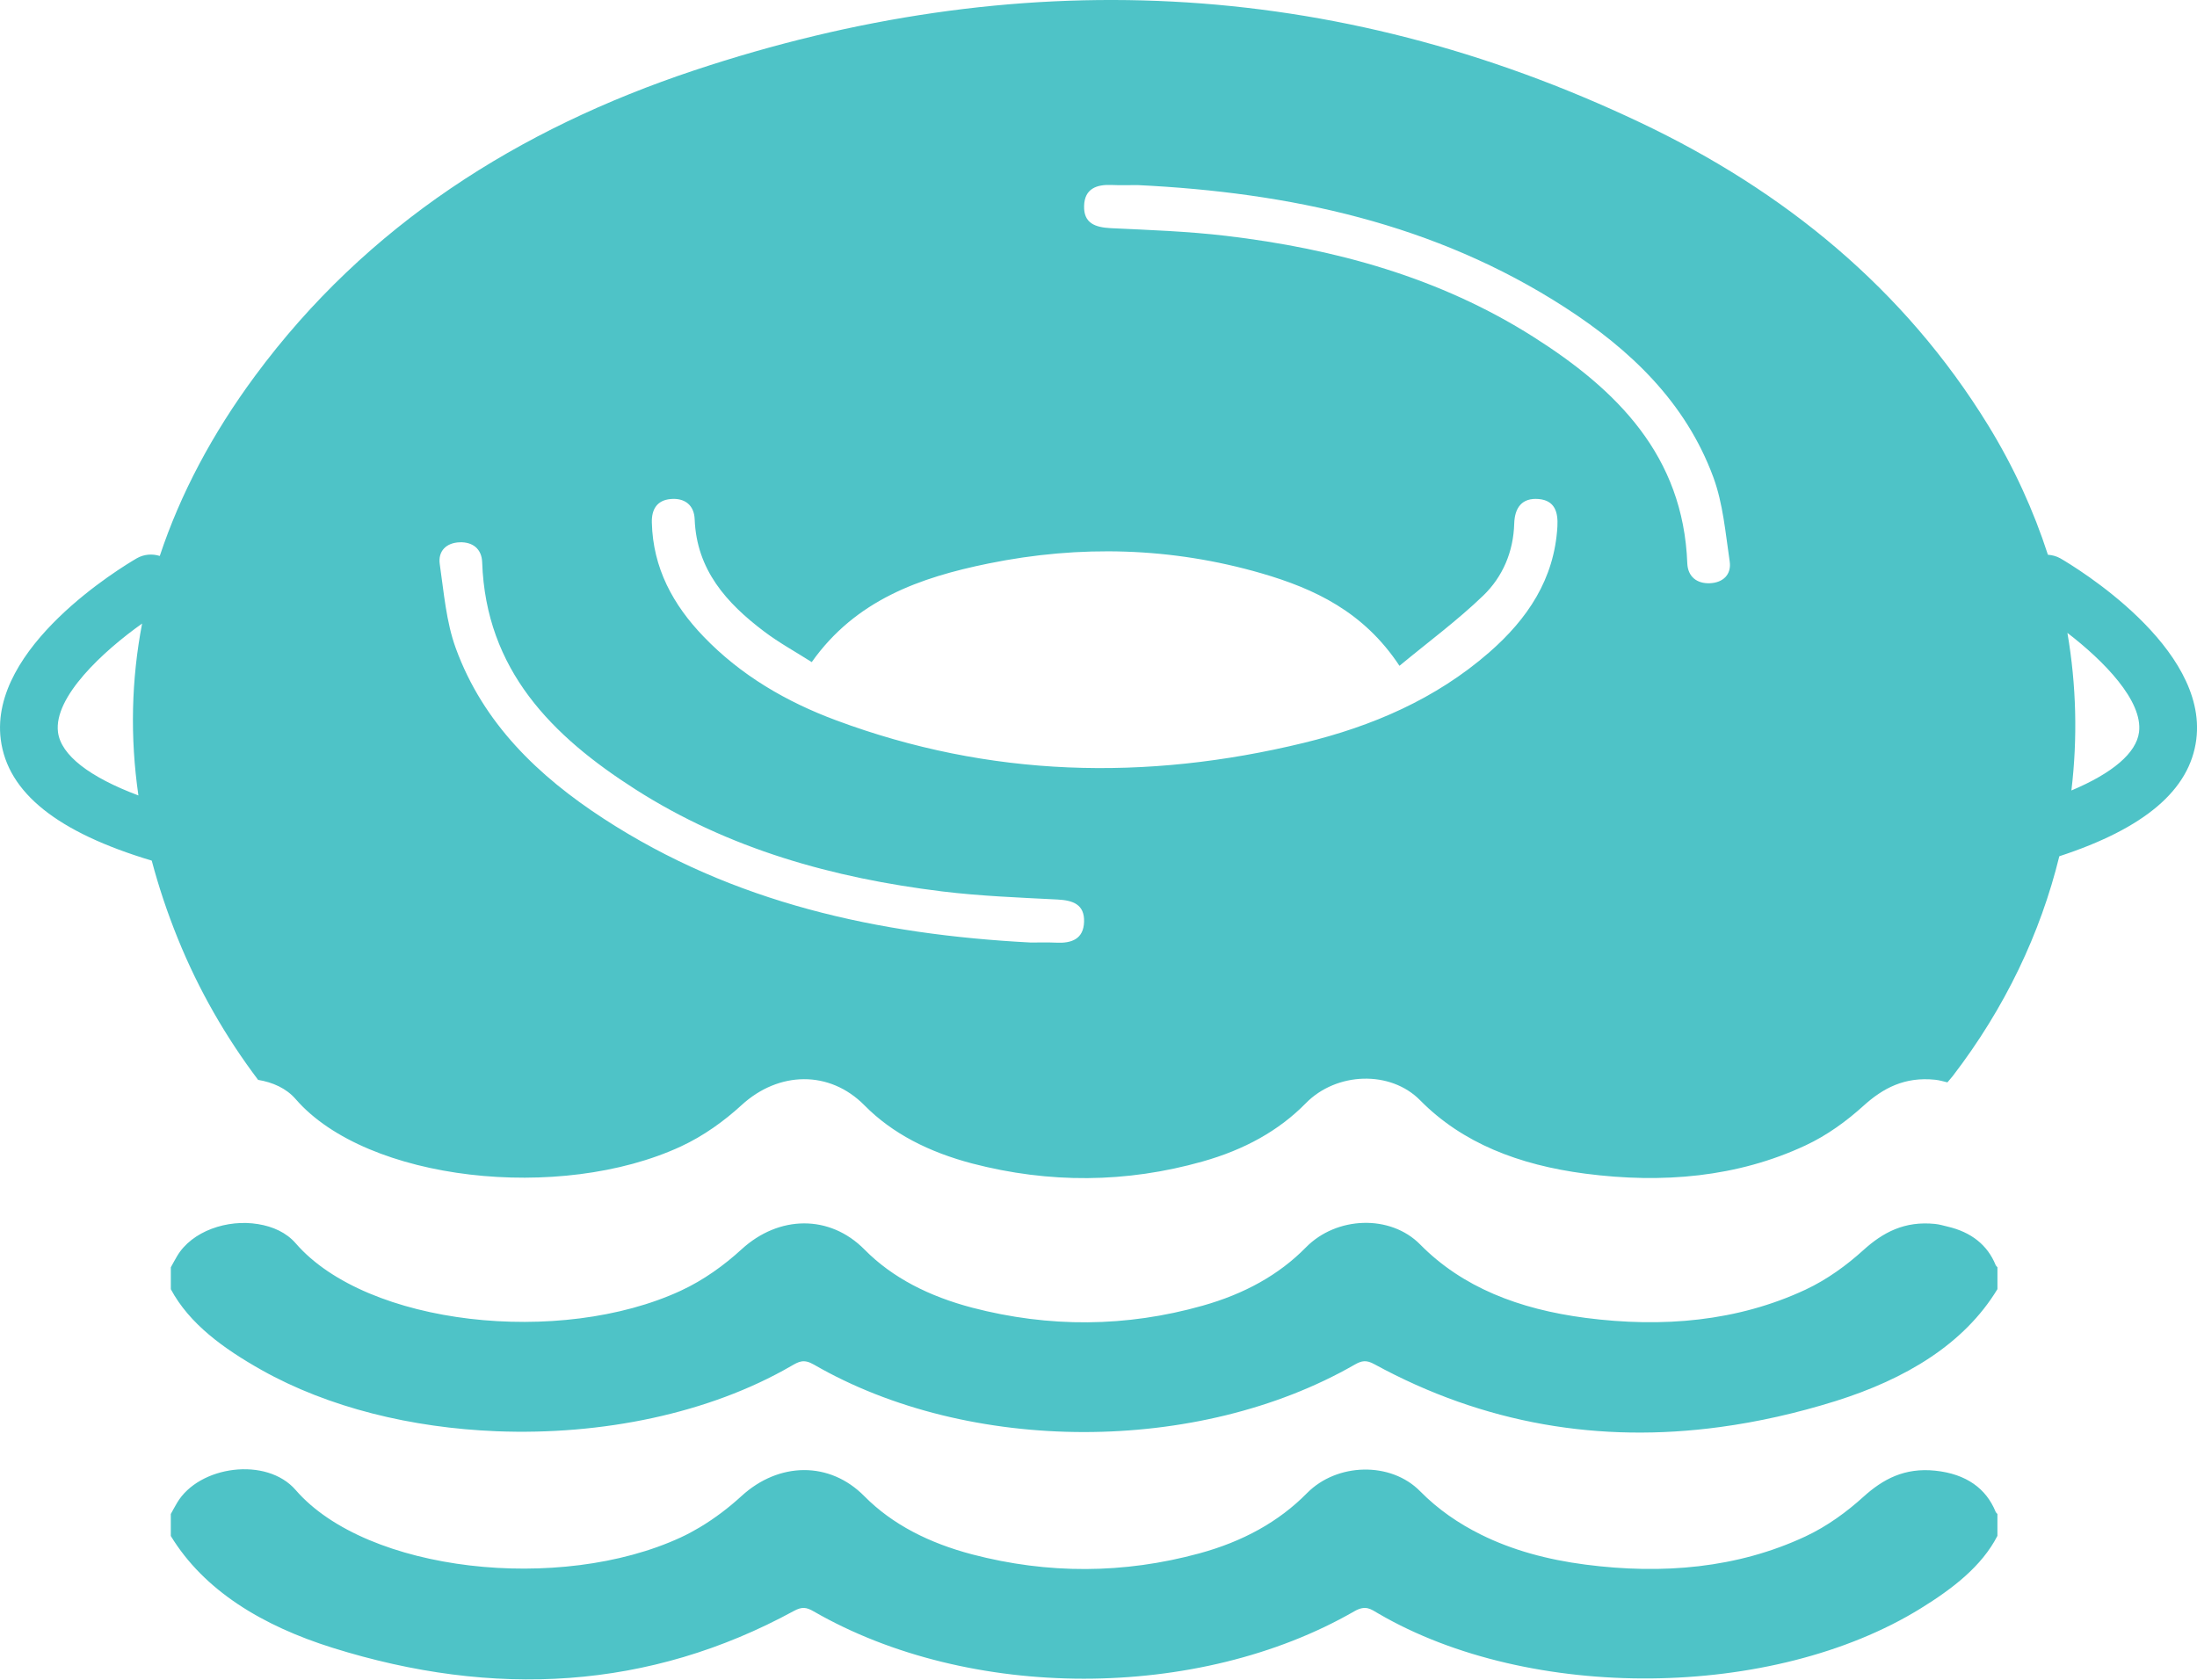
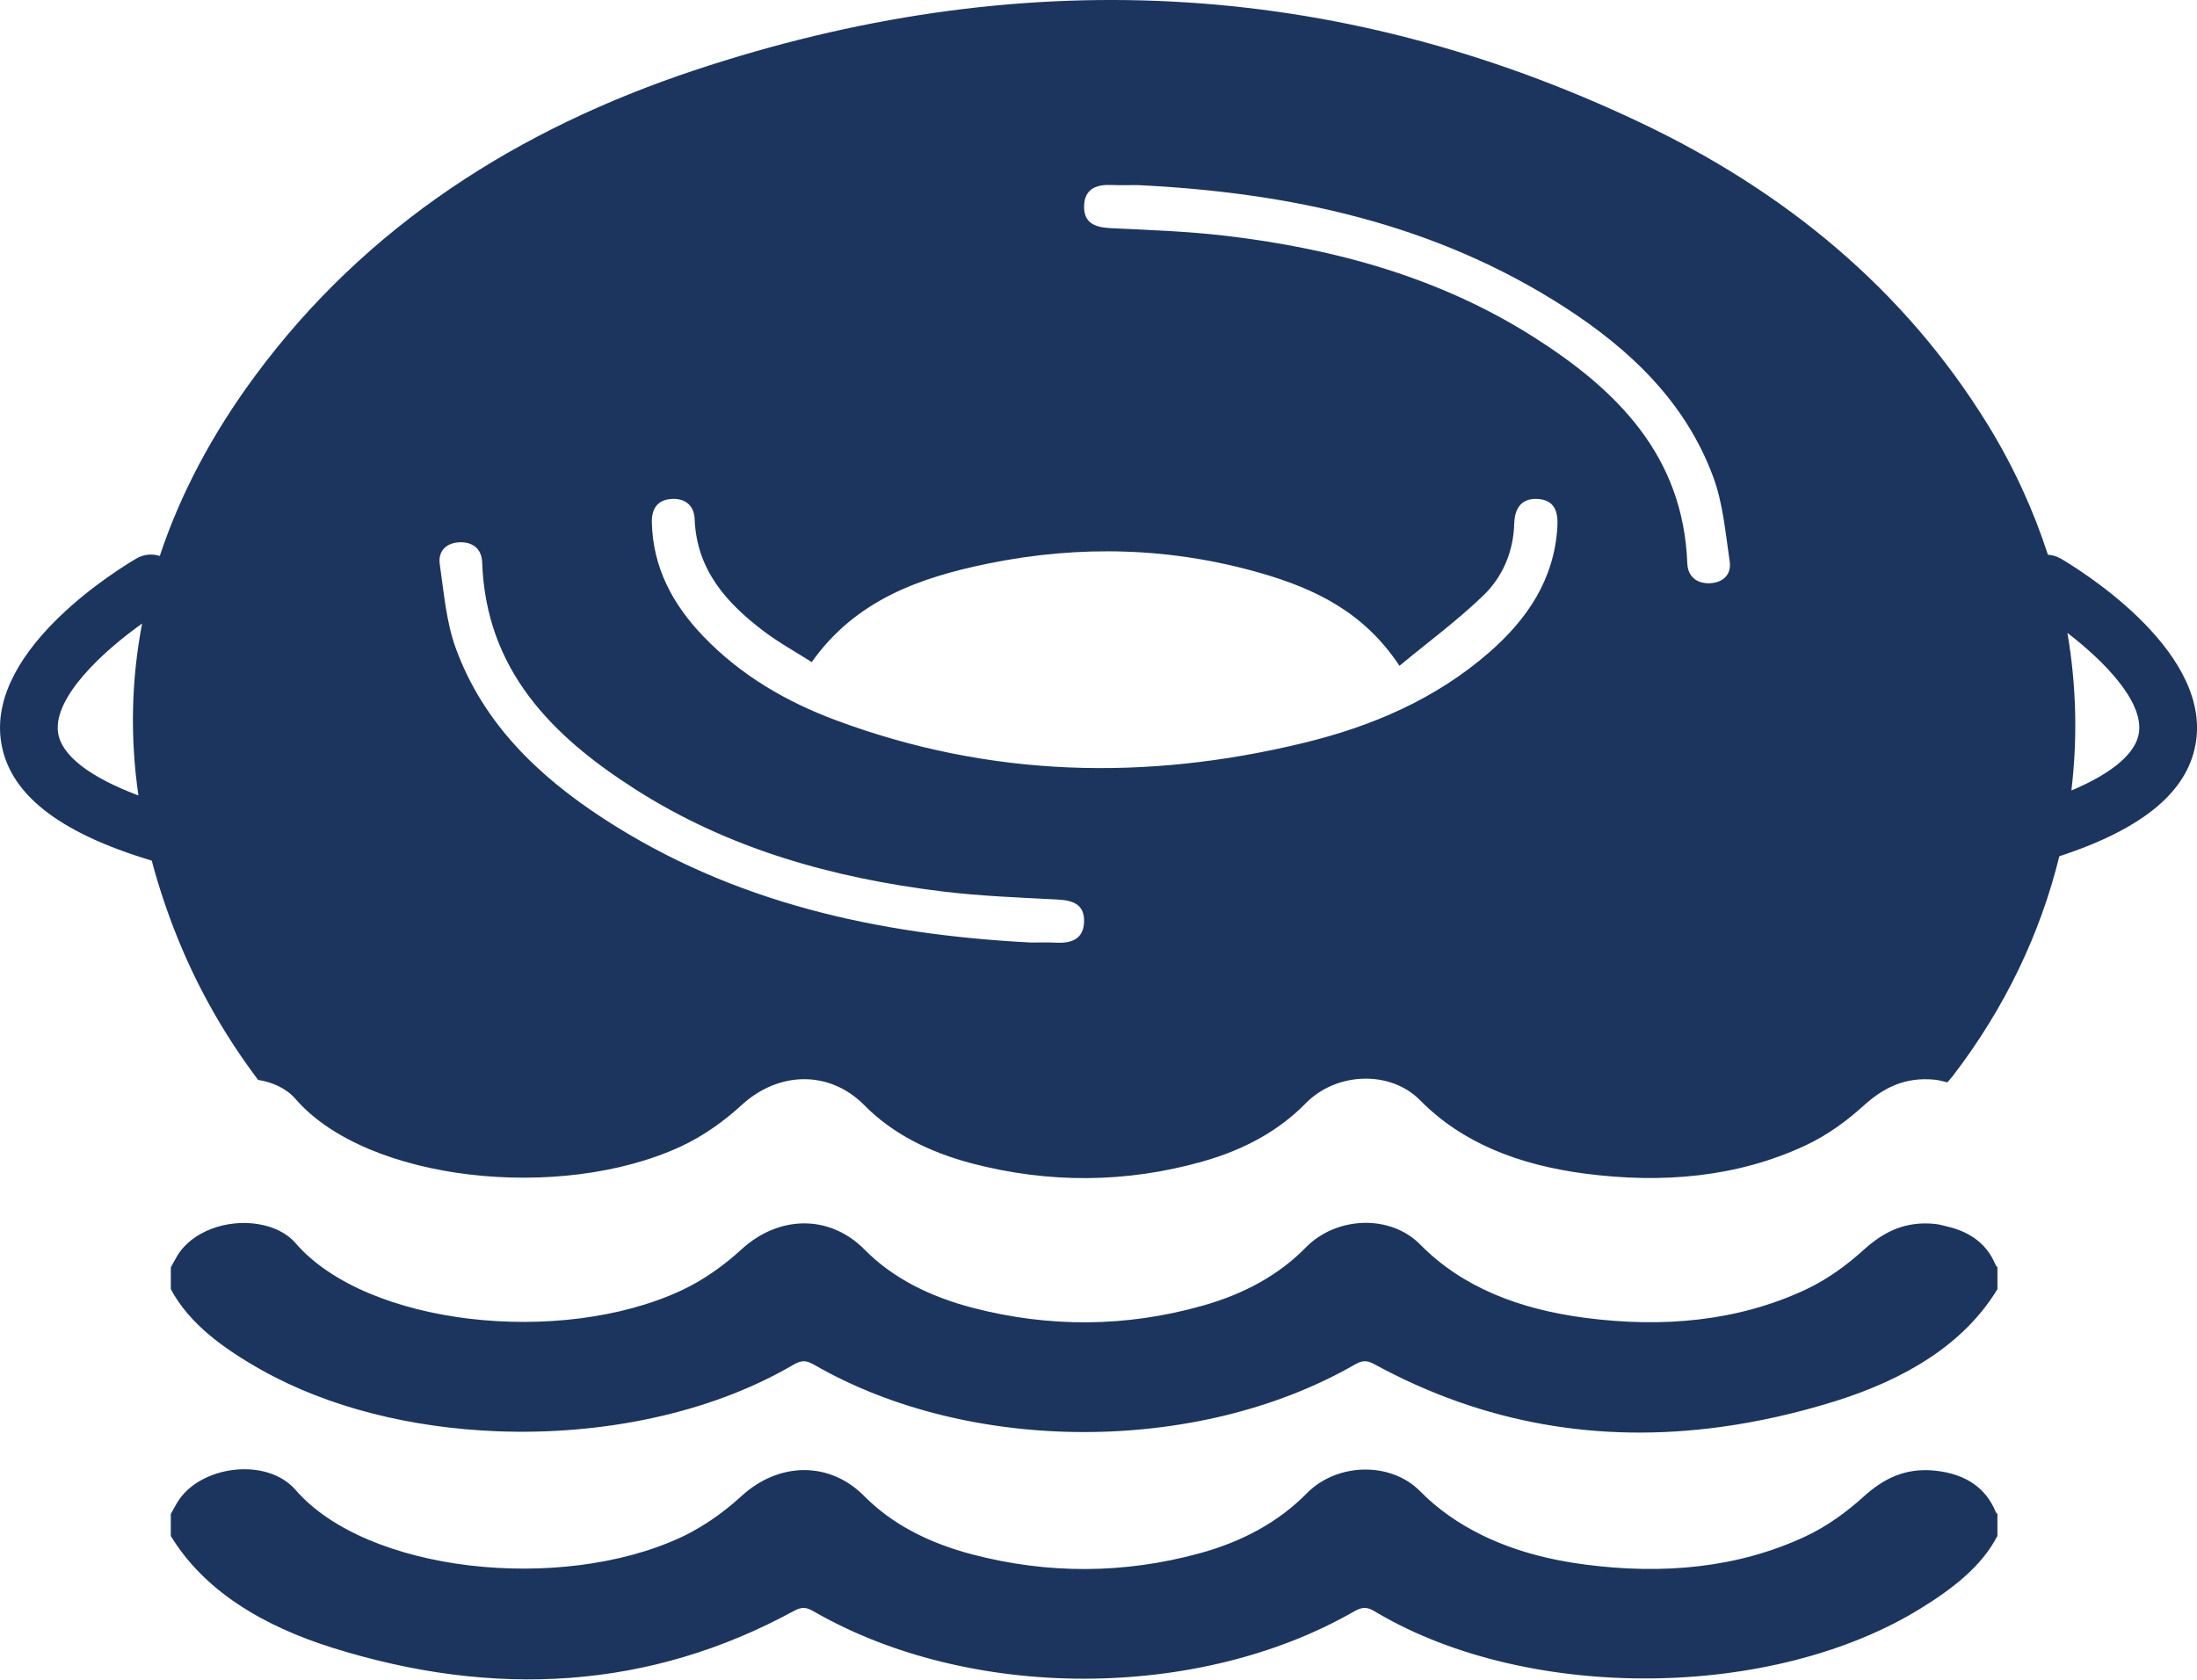
<svg xmlns="http://www.w3.org/2000/svg" id="Layer_1" data-name="Layer 1" viewBox="0 0 900 688.07">
  <defs>
    <style>
      .cls-1 {
-         fill: #4ec3c7;
+         fill: #1c355e;
      }
    </style>
  </defs>
  <path class="cls-1" d="M818.22,629.3c-6.39,12.42-18.26,21.56-31.38,29.67-60.62,37.49-160.09,38.36-222.19,2.12-3.08-1.79-5.16-3.62-9.84-.93-63.97,36.85-157.71,36.81-221.5.04-3.05-1.77-4.85-1.92-8.1-.17-59.27,32.31-122.89,35.81-189,15.09-28.67-9-52.56-23.37-66.24-45.81v-9c.86-1.54,1.66-3.07,2.57-4.59,8.97-15.2,36.65-19.02,48.59-5.23,29.14,33.62,108.29,42.31,157.77,19.4,2.69-1.24,5.29-2.66,7.82-4.16,6.27-3.75,12.03-8.19,17.05-12.79,15.26-13.98,36.09-14.39,50.36.12,11.45,11.57,26.54,19.17,44.14,23.8,30.98,8.11,62.1,8.01,93.01-.41,17.86-4.86,32.59-12.97,44.15-24.71,12.24-12.42,34.3-13.01,46.34-.74,7.28,7.39,15.69,13.18,24.95,17.77,12.66,6.28,26.99,10.23,42.75,12.27,31.68,4.12,62.29,1.46,90.1-11.53,8.95-4.18,16.95-10.07,23.77-16.24,8.03-7.27,16.89-12.02,29.44-10.71,12.8,1.34,20.88,7.39,24.71,16.8.14.35.5.66.75.95v9Z" />
  <path class="cls-1" d="M818.22,528.22c-13.65,22.48-37.57,36.81-66.25,45.81-15.95,4.98-31.74,8.54-47.38,10.65-49.16,6.67-96.63-1.19-141.6-25.76-3.25-1.77-5.11-1.5-8.11.23-64.07,36.79-157.79,36.79-221.51-.08-4.19-2.41-6.21-1.15-9.26.6-33.71,19.52-77.72,28.45-120.71,26.73-34.76-1.38-68.85-9.68-96.24-25.08-15.62-8.79-29.57-18.92-37.18-33.11v-8.98c.86-1.54,1.66-3.07,2.57-4.59,6.08-10.3,20.66-15.19,33.19-13.1,5.99.97,11.55,3.42,15.4,7.87,29.19,33.68,108.4,42.27,157.77,19.4,9.36-4.34,17.82-10.48,24.88-16.95,15.24-13.98,36.08-14.37,50.36.1,11.44,11.61,26.53,19.19,44.13,23.82,31.49,8.21,63.06,8.03,94.37-.82,17.05-4.8,31.25-12.6,42.31-23.88,12.54-12.79,34.61-13.59,46.82-1.19,17.24,17.5,40.39,26.5,67.68,30.06,31.68,4.12,62.3,1.44,90.11-11.53,8.95-4.18,16.95-10.07,23.77-16.24,8.03-7.27,16.89-12.02,29.43-10.71,1.84.19,3.36.7,5,1.07,9.83,2.27,16.44,7.64,19.73,15.73.14.35.5.62.75.95v8.98Z" />
  <path class="cls-1" d="M843.99,228.75c-1.6-.91-3.33-1.32-5.06-1.46-5.86-18.08-13.93-35.85-24.45-53-34.48-56.13-83.76-96.19-142.52-124.07C545.92-9.61,416.09-15.01,284.38,28.83c-71.85,23.92-134.26,63.39-179.88,125.16-17.63,23.86-30.65,48.49-39.05,73.79-3.05-.95-6.46-.74-9.43.97-6.21,3.62-60.56,36.36-55.71,74.22,2.8,21.83,23.19,38.05,61.85,49.64,2.8,10.54,6.32,21.15,10.66,31.87,8.6,21.25,19.73,40.46,32.91,57.96,5.99.99,11.55,3.44,15.4,7.89,29.19,33.66,108.4,42.27,157.77,19.4,9.36-4.34,17.82-10.48,24.88-16.95,15.24-13.98,36.08-14.37,50.36.1,11.44,11.61,26.53,19.19,44.13,23.82,31.49,8.21,63.06,8.03,94.37-.82,17.05-4.8,31.25-12.6,42.31-23.9,12.54-12.77,34.61-13.57,46.82-1.17,17.24,17.5,40.39,26.5,67.68,30.06,31.68,4.12,62.3,1.44,90.11-11.55,8.95-4.16,16.95-10.05,23.77-16.22,8.03-7.27,16.89-12.02,29.43-10.71,1.84.19,3.36.7,5,1.07.72-.91,1.51-1.71,2.22-2.64,21.42-27.92,35.89-58.45,43.62-90,34.94-11.45,53.47-27.12,56.11-47.85,4.84-37.86-49.49-70.6-55.71-74.22ZM56.71,325.91c-20.1-7.54-31.74-16.53-32.95-25.92-1.86-14.41,18.54-33.21,34.45-44.51-4.38,22.96-4.99,46.43-1.51,70.42ZM432.66,386.22c-3.44-.16-6.9-.04-10.52-.06-62.16-3.25-121.72-16.14-174.87-50.75-26.75-17.42-49.34-39.06-60.55-69.8-3.96-10.85-4.88-22.88-6.57-34.45-.79-5.42,2.72-8.79,8.16-8.98,5.34-.19,9.02,2.72,9.21,8.17,1.51,44.16,28.61,71.24,62.74,93.04,38.25,24.46,81.03,36.36,125.69,41.84,15.67,1.91,31.51,2.51,47.31,3.32,6.31.33,11.06,2.02,10.83,9.14-.22,7.1-5.18,8.85-11.42,8.54ZM610.03,267.31c-21.95,19.13-48.05,30.29-75.96,37.06-64.71,15.73-128.77,14.14-191.58-9.26-20.39-7.58-39-18.41-54.24-34.26-12.55-13.03-20.78-28.15-21.22-46.76-.14-5.35,2.06-9.1,7.62-9.62,5.79-.56,9.7,2.43,9.92,8.26.79,20.78,13.08,34.38,28.4,45.96,6.11,4.63,12.9,8.34,19.56,12.58,18.02-25.47,44.34-34.67,72.4-40.4,37.55-7.64,74.92-6.65,111.78,4.01,21.83,6.34,41.99,15.81,56.58,37.91,11.84-9.8,23.76-18.59,34.35-28.8,7.95-7.68,12.33-17.93,12.66-29.44.18-6.44,3.09-10.67,9.99-10.09,6.65.56,8.03,5.37,7.7,11.24-1.23,21.6-12.29,37.93-27.95,51.6ZM700.45,238.96c-5.34.21-9.03-2.7-9.25-8.15-1.66-44.14-28.86-71.12-63.07-92.8-38.35-24.32-81.17-36.07-125.85-41.38-15.67-1.85-31.52-2.41-47.31-3.15-6.32-.33-11.08-2-10.87-9.12.19-7.1,5.15-8.85,11.38-8.57,3.45.16,6.9.04,10.53.04,62.16,3.01,121.78,15.69,175.06,50.11,26.81,17.32,49.47,38.89,60.79,69.57,4,10.85,4.97,22.87,6.7,34.45.82,5.41-2.68,8.77-8.12,9ZM848.55,323.87c2.56-21.45,2.05-43.11-1.64-64.57,14.83,11.39,31,27.8,29.34,40.69-1.11,8.54-10.81,16.76-27.7,23.88Z" />
</svg>
